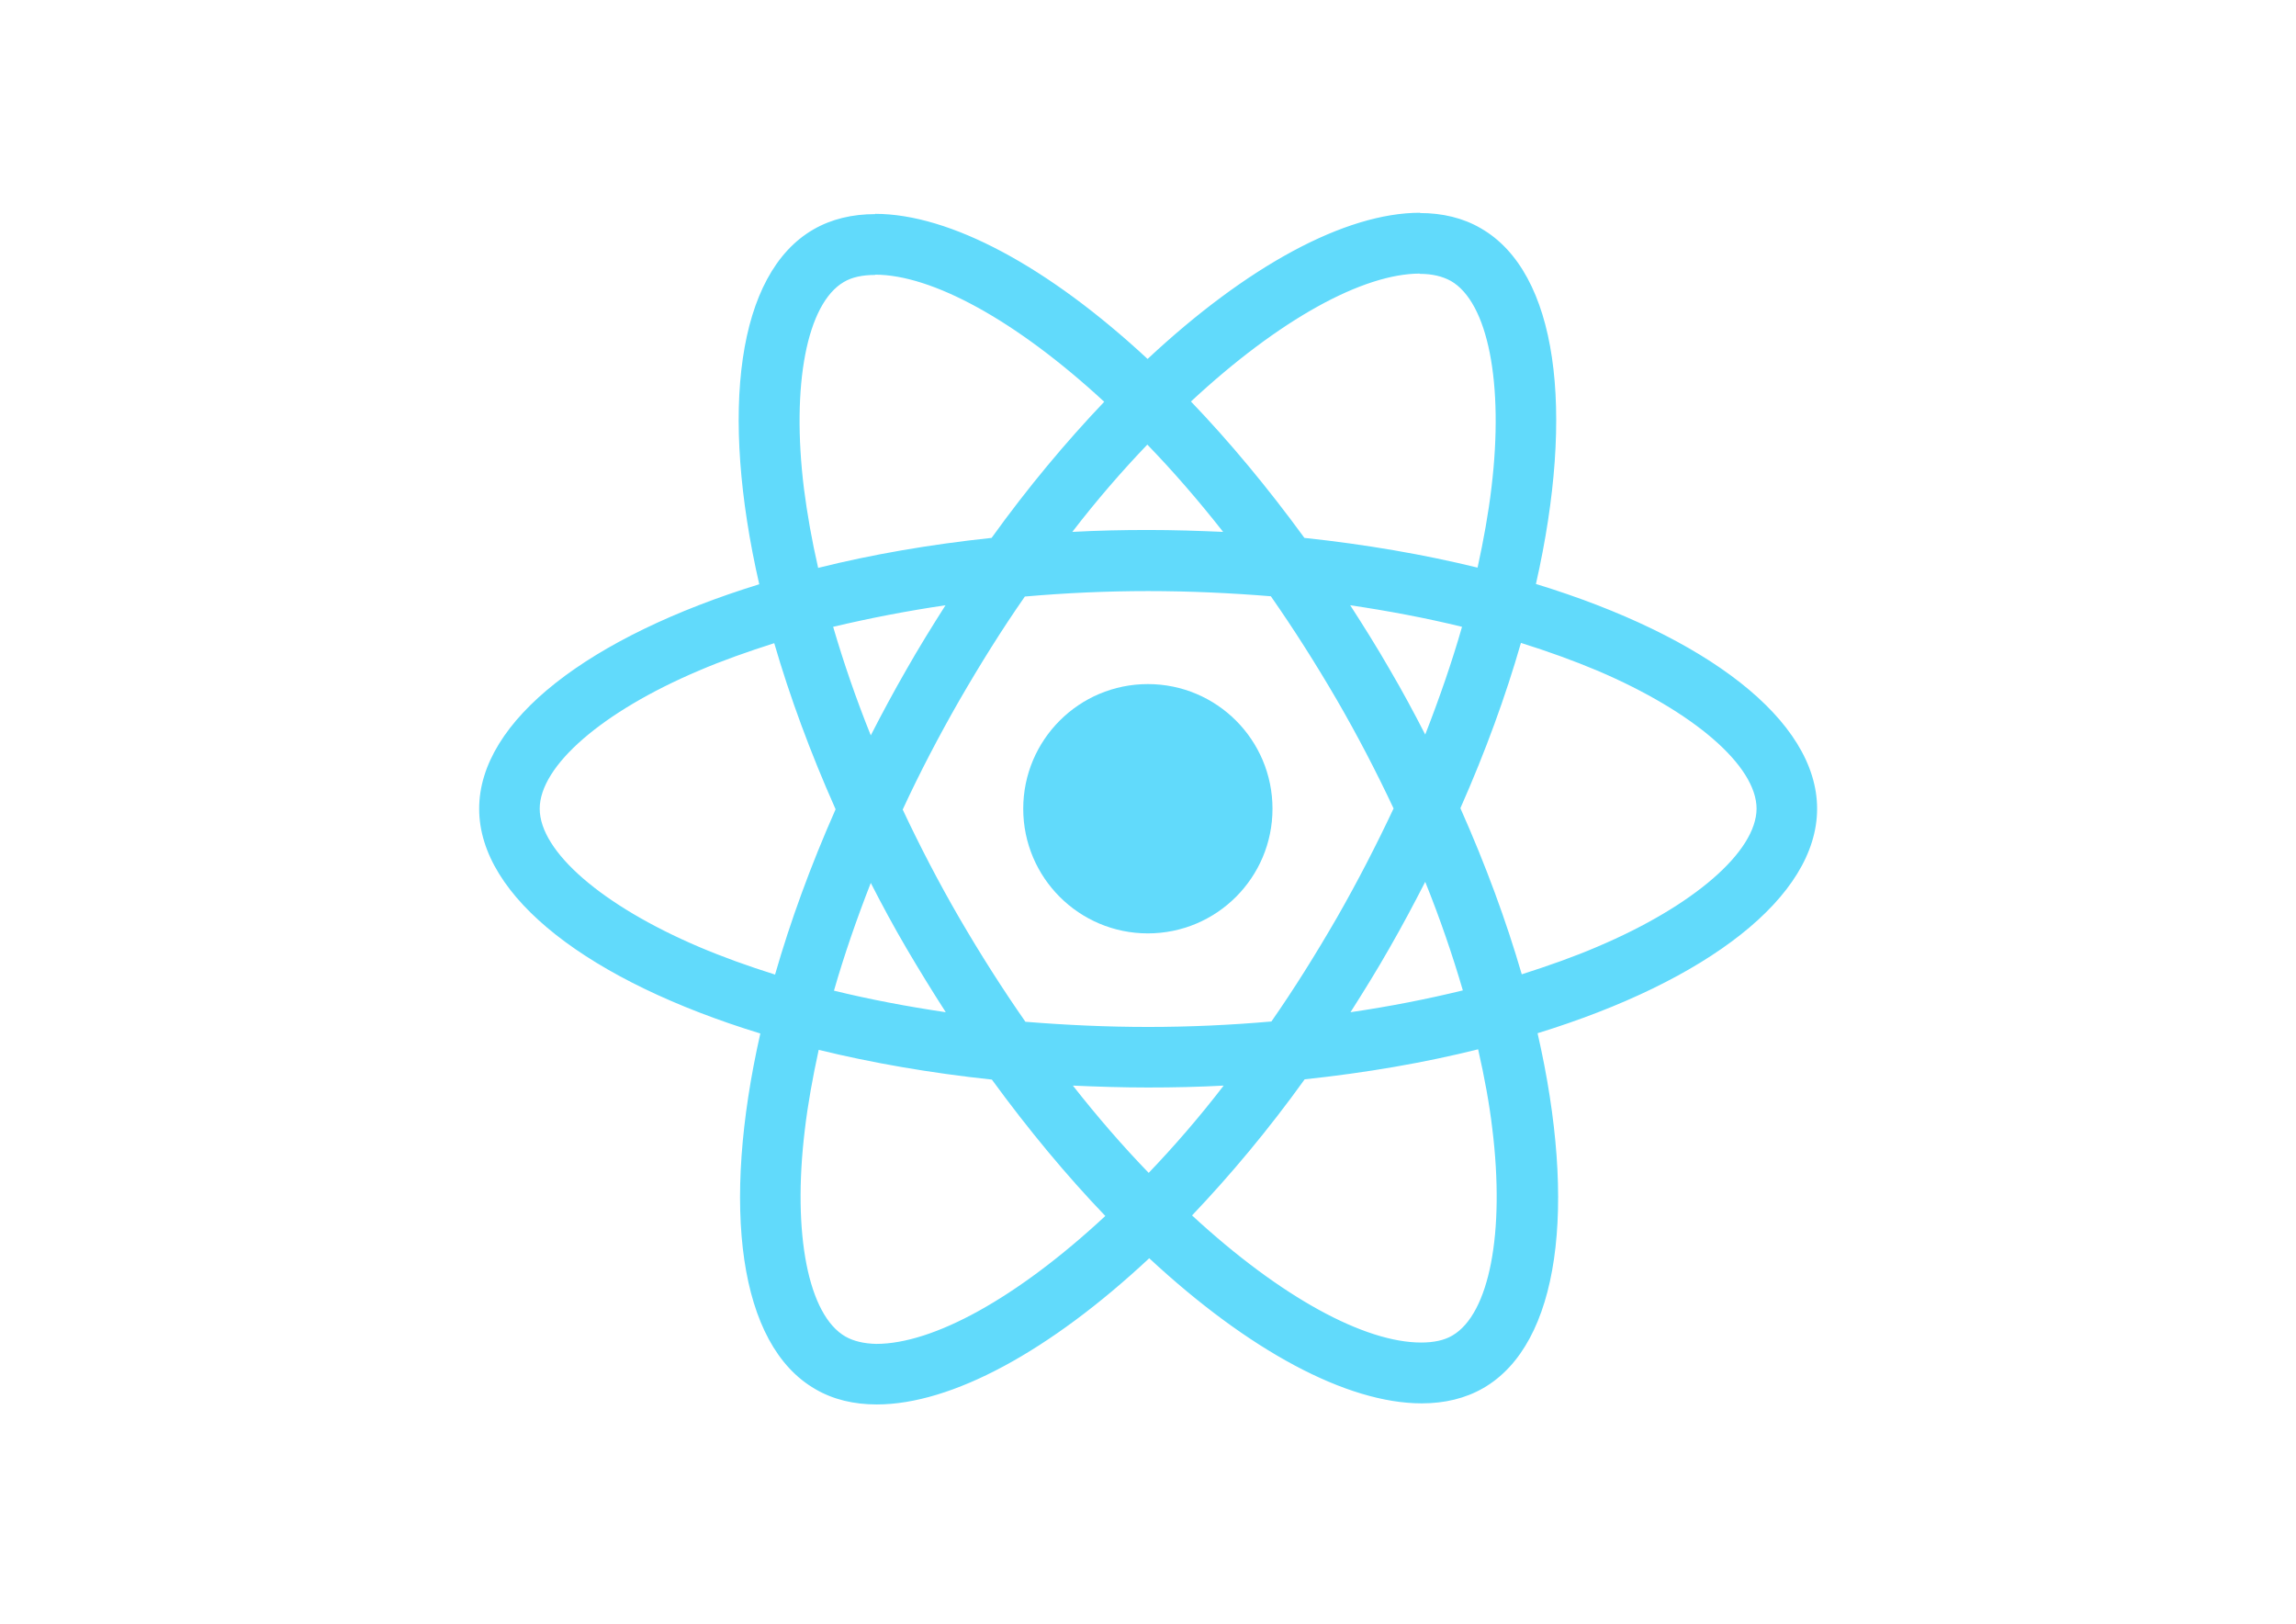
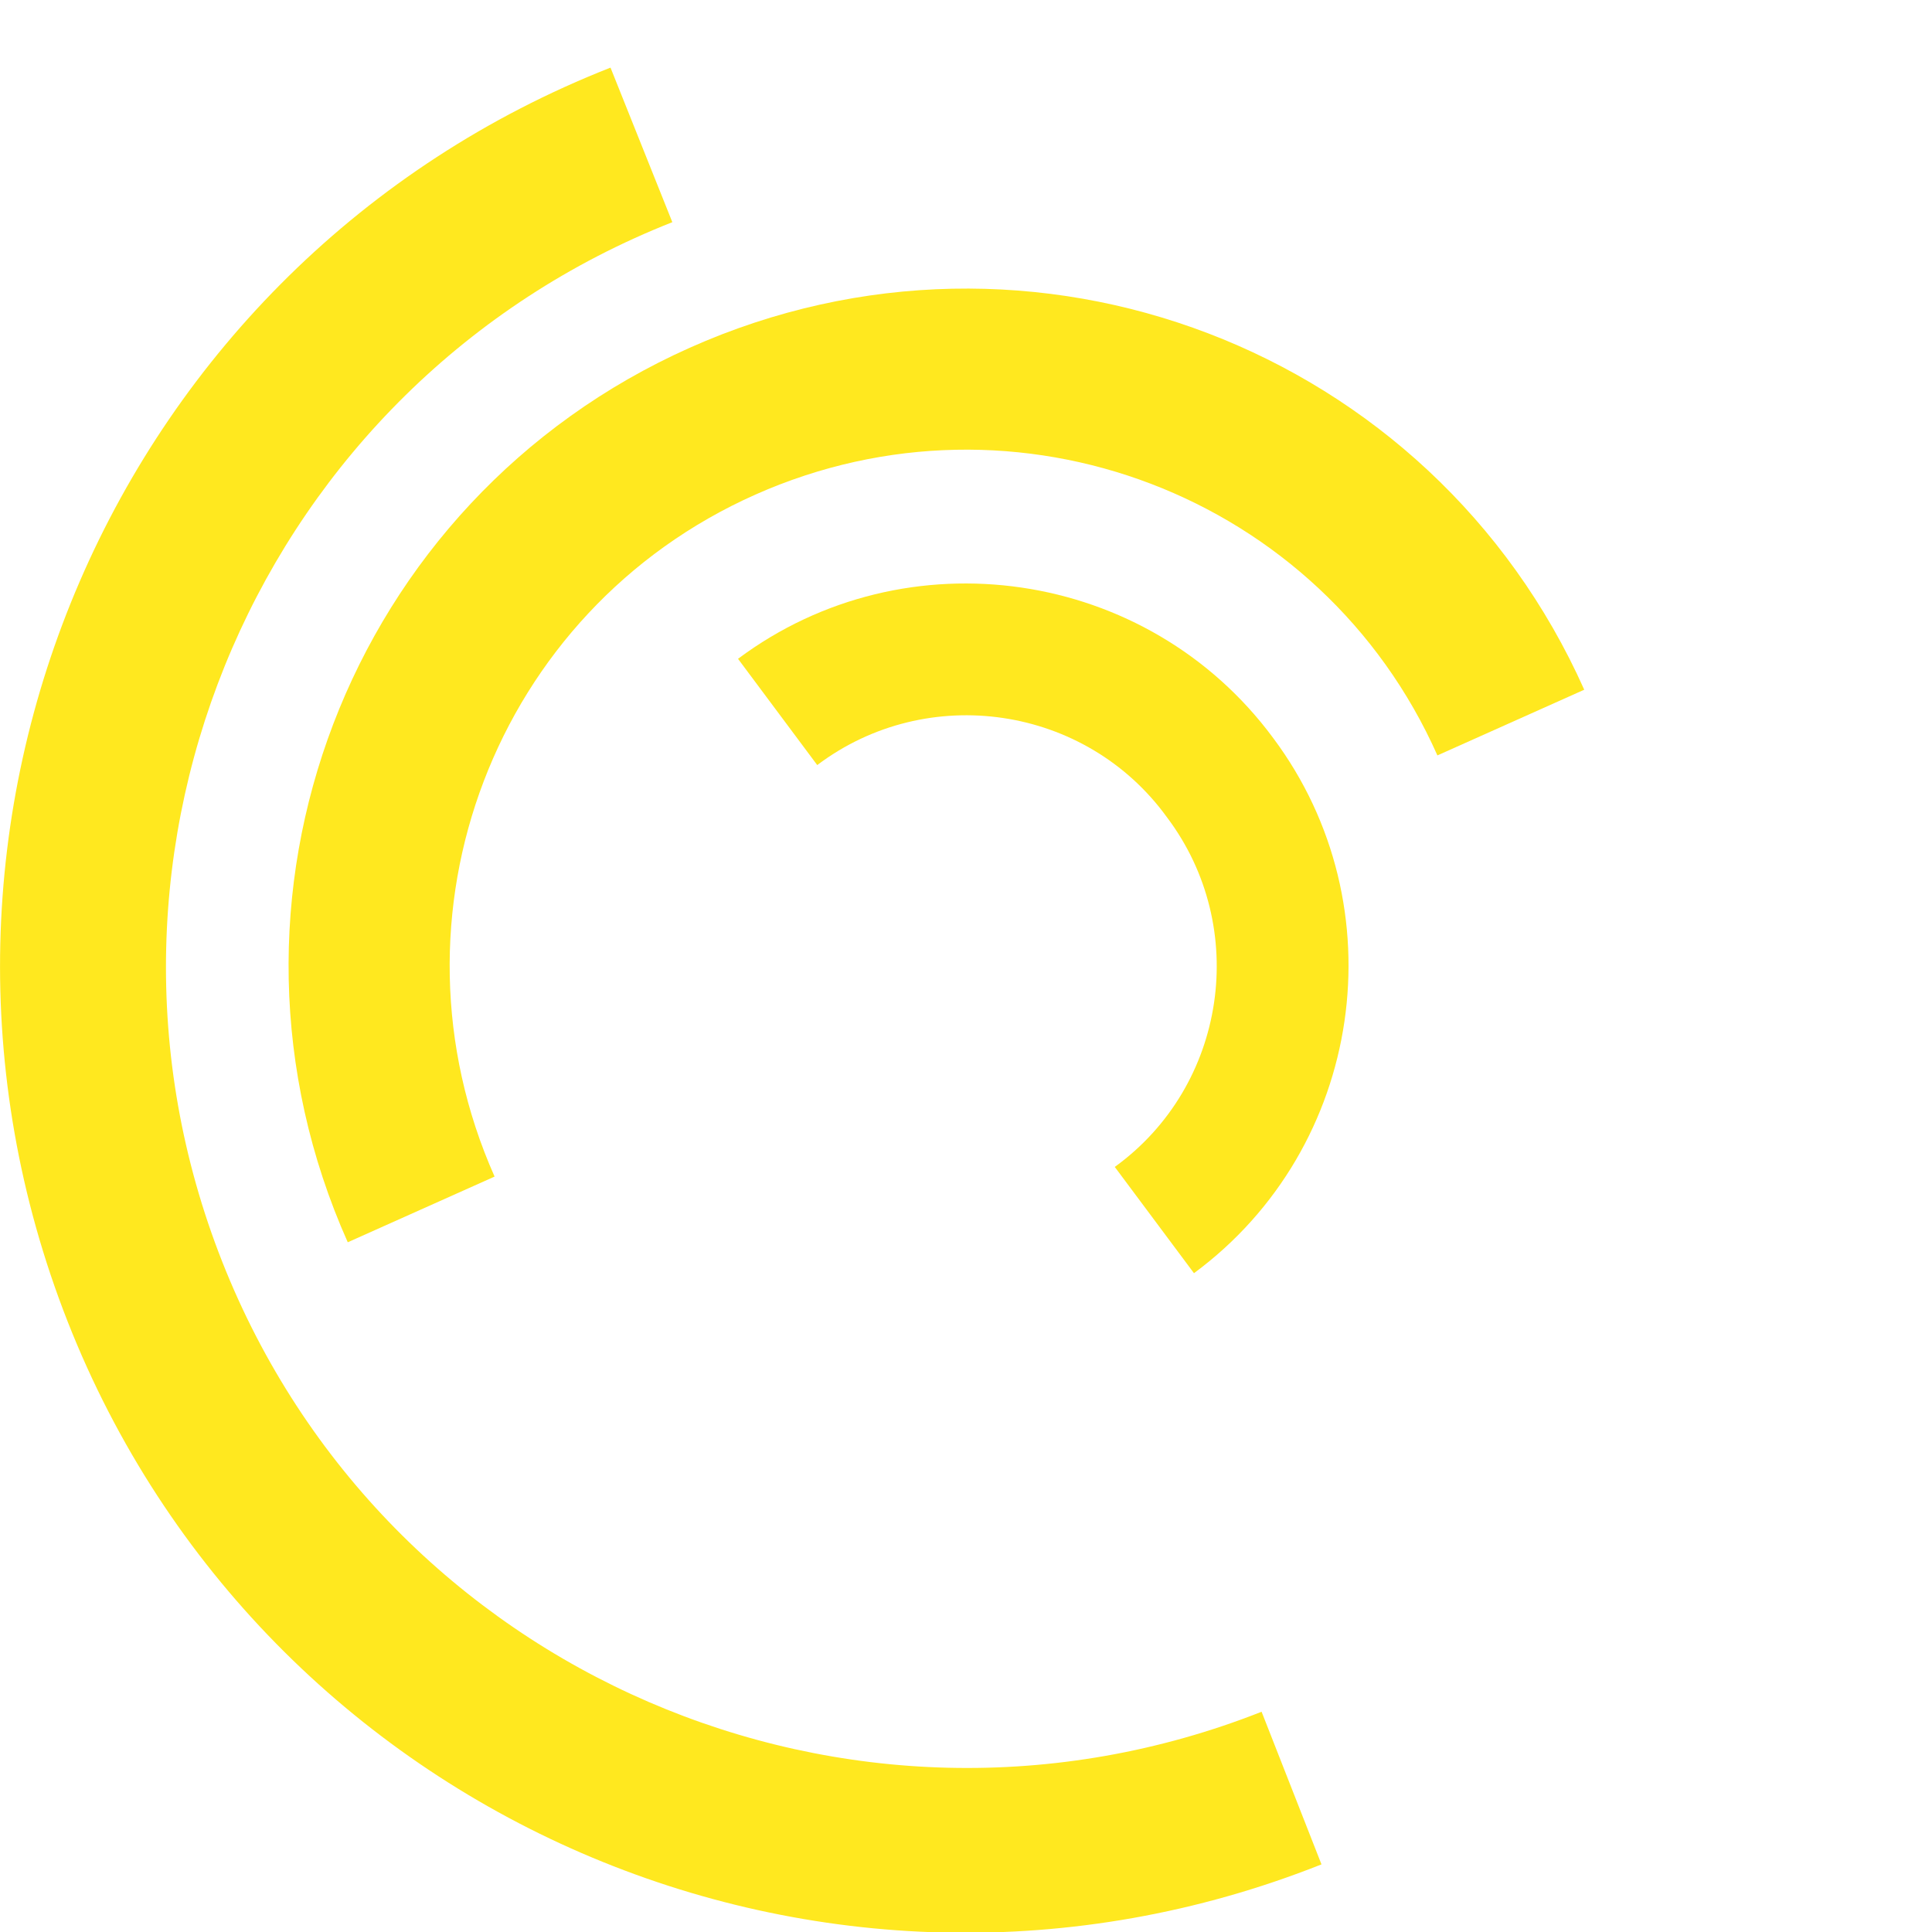
- <svg xmlns="http://www.w3.org/2000/svg" viewBox="0 0 841.9 595.3">
-   <g fill="#61DAFB">
-     <path d="M666.3 296.5c0-32.5-40.7-63.3-103.1-82.4 14.4-63.6 8-114.2-20.2-130.4-6.5-3.8-14.1-5.6-22.4-5.6v22.3c4.6 0 8.3.9 11.4 2.6 13.6 7.8 19.5 37.5 14.9 75.7-1.1 9.4-2.9 19.3-5.1 29.4-19.6-4.8-41-8.5-63.5-10.9-13.5-18.5-27.5-35.3-41.6-50 32.6-30.3 63.2-46.9 84-46.9V78c-27.5 0-63.5 19.6-99.9 53.6-36.4-33.8-72.4-53.2-99.9-53.2v22.3c20.7 0 51.4 16.5 84 46.6-14 14.7-28 31.4-41.3 49.9-22.6 2.4-44 6.1-63.6 11-2.3-10-4-19.7-5.2-29-4.7-38.2 1.1-67.9 14.6-75.8 3-1.8 6.9-2.6 11.5-2.6V78.5c-8.4 0-16 1.8-22.6 5.6-28.1 16.2-34.4 66.7-19.9 130.1-62.2 19.2-102.7 49.9-102.7 82.3 0 32.5 40.7 63.3 103.1 82.4-14.4 63.6-8 114.2 20.2 130.4 6.5 3.8 14.1 5.6 22.5 5.6 27.5 0 63.5-19.6 99.9-53.6 36.4 33.8 72.4 53.2 99.9 53.2 8.4 0 16-1.8 22.6-5.6 28.1-16.2 34.4-66.7 19.9-130.1 62-19.1 102.5-49.9 102.5-82.3zm-130.2-66.7c-3.7 12.9-8.3 26.2-13.5 39.5-4.1-8-8.4-16-13.1-24-4.6-8-9.5-15.8-14.4-23.4 14.2 2.1 27.9 4.7 41 7.9zm-45.8 106.5c-7.8 13.5-15.8 26.3-24.1 38.2-14.9 1.3-30 2-45.2 2-15.1 0-30.2-.7-45-1.9-8.3-11.9-16.4-24.6-24.2-38-7.6-13.1-14.5-26.4-20.8-39.8 6.2-13.4 13.2-26.8 20.7-39.9 7.8-13.5 15.8-26.3 24.1-38.2 14.9-1.3 30-2 45.2-2 15.1 0 30.2.7 45 1.9 8.3 11.9 16.4 24.6 24.2 38 7.6 13.1 14.5 26.4 20.8 39.8-6.3 13.4-13.2 26.8-20.7 39.9zm32.3-13c5.4 13.4 10 26.8 13.8 39.8-13.1 3.2-26.9 5.9-41.2 8 4.9-7.7 9.8-15.6 14.4-23.7 4.6-8 8.9-16.1 13-24.1zM421.2 430c-9.3-9.6-18.6-20.3-27.8-32 9 .4 18.2.7 27.5.7 9.4 0 18.7-.2 27.8-.7-9 11.7-18.3 22.4-27.5 32zm-74.4-58.9c-14.2-2.1-27.9-4.7-41-7.9 3.7-12.9 8.3-26.2 13.5-39.5 4.1 8 8.4 16 13.1 24 4.7 8 9.5 15.8 14.4 23.4zM420.7 163c9.3 9.6 18.6 20.3 27.8 32-9-.4-18.2-.7-27.5-.7-9.4 0-18.7.2-27.8.7 9-11.7 18.3-22.4 27.5-32zm-74 58.9c-4.9 7.7-9.8 15.6-14.4 23.7-4.6 8-8.9 16-13 24-5.4-13.4-10-26.8-13.8-39.8 13.1-3.1 26.9-5.8 41.2-7.9zm-90.5 125.2c-35.4-15.1-58.3-34.9-58.3-50.6 0-15.7 22.9-35.6 58.3-50.6 8.6-3.7 18-7 27.7-10.1 5.7 19.6 13.2 40 22.5 60.9-9.2 20.8-16.6 41.1-22.2 60.6-9.9-3.1-19.3-6.5-28-10.2zM310 490c-13.6-7.8-19.5-37.5-14.9-75.7 1.1-9.4 2.9-19.3 5.1-29.4 19.6 4.8 41 8.5 63.5 10.9 13.5 18.5 27.5 35.3 41.6 50-32.6 30.3-63.2 46.9-84 46.9-4.5-.1-8.3-1-11.3-2.7zm237.2-76.2c4.7 38.2-1.1 67.9-14.6 75.8-3 1.8-6.9 2.6-11.5 2.6-20.7 0-51.4-16.5-84-46.6 14-14.7 28-31.4 41.3-49.9 22.6-2.4 44-6.1 63.6-11 2.3 10.1 4.1 19.8 5.2 29.1zm38.5-66.7c-8.6 3.7-18 7-27.7 10.1-5.7-19.6-13.2-40-22.5-60.9 9.2-20.8 16.6-41.1 22.2-60.6 9.9 3.1 19.3 6.5 28.1 10.2 35.4 15.1 58.3 34.9 58.3 50.6-.1 15.7-23 35.6-58.4 50.6zM320.8 78.4z" />
-     <circle cx="420.9" cy="296.5" r="45.7" />
-     <path d="M520.5 78.1z" />
-   </g>
+ <svg xmlns="http://www.w3.org/2000/svg" version="1.1" id="L7" x="0px" y="0px" viewBox="0 0 100 100" enable-background="new 0 0 100 100" xml:space="preserve">
+   <path fill="#FFE81F" d="M31.6,3.5C5.9,13.6-6.6,42.7,3.5,68.4c10.1,25.7,39.2,38.3,64.9,28.1l-3.1-7.9c-21.3,8.4-45.4-2-53.8-23.3   c-8.4-21.3,2-45.4,23.3-53.8L31.6,3.5z">
+     <animateTransform attributeName="transform" attributeType="XML" type="rotate" dur="2s" from="0 50 50" to="360 50 50" repeatCount="indefinite" />
+   </path>
+   <path fill="#FFE81F" d="M42.3,39.6c5.7-4.3,13.9-3.1,18.1,2.7c4.3,5.7,3.1,13.9-2.7,18.1l4.1,5.5c8.8-6.5,10.6-19,4.1-27.7   c-6.5-8.8-19-10.6-27.7-4.1L42.3,39.6z">
+     <animateTransform attributeName="transform" attributeType="XML" type="rotate" dur="1s" from="0 50 50" to="-360 50 50" repeatCount="indefinite" />
+   </path>
+   <path fill="#FFE81F" d="M82,35.7C74.1,18,53.4,10.1,35.7,18S10.1,46.6,18,64.3l7.6-3.4c-6-13.5,0-29.3,13.5-35.3s29.3,0,35.3,13.5   L82,35.7z">
+     <animateTransform attributeName="transform" attributeType="XML" type="rotate" dur="2s" from="0 50 50" to="360 50 50" repeatCount="indefinite" />
+   </path>
</svg>
